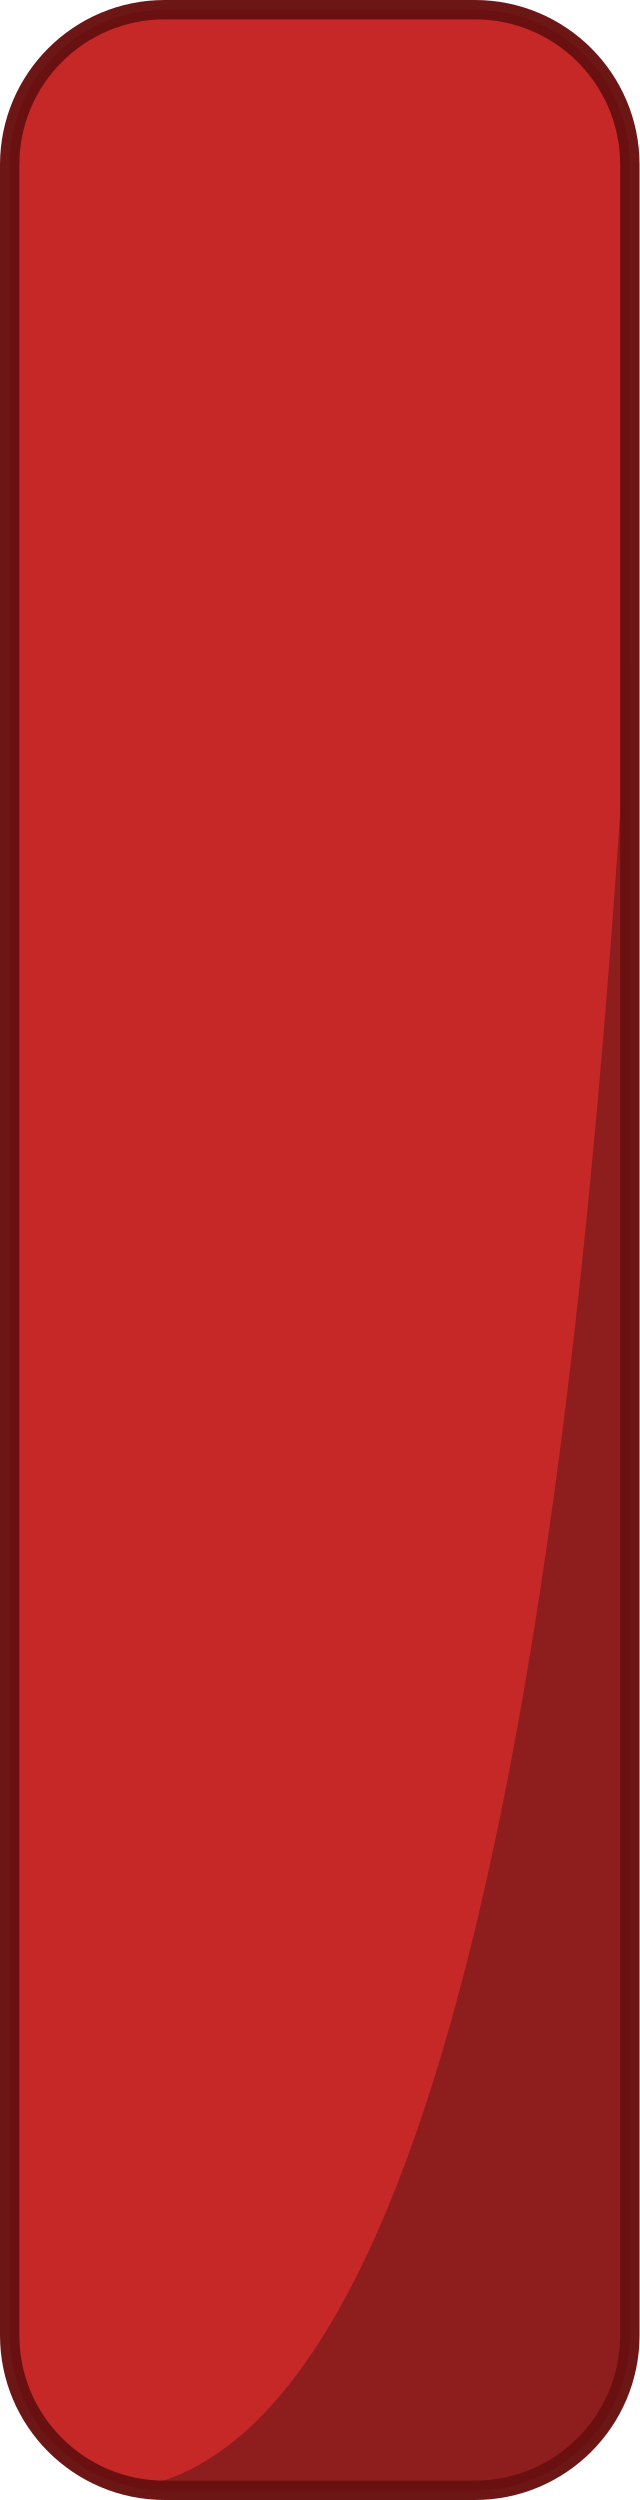
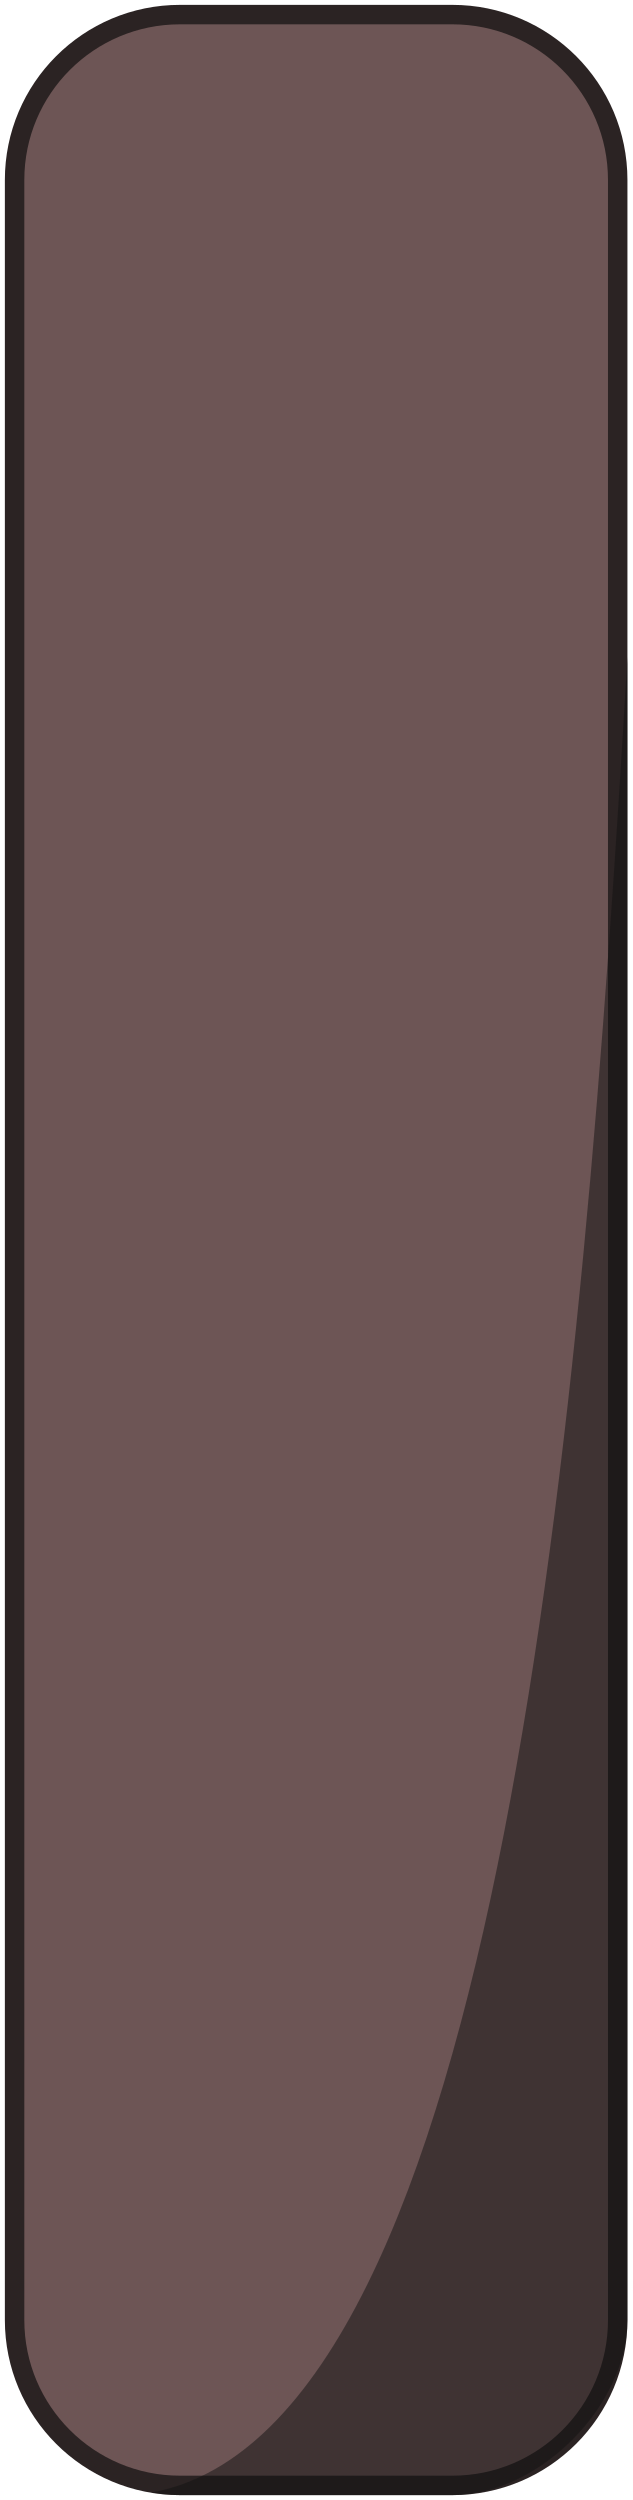
- <svg xmlns="http://www.w3.org/2000/svg" id="svg8" version="1.1" viewBox="0 0 34.925 136.525" height="515.999" width="131.999">
+ <svg xmlns="http://www.w3.org/2000/svg" id="svg8" version="1.1" viewBox="0 0 34.396 135.996" height="514" width="130">
  <defs id="defs2" />
-   <g transform="translate(0.529,-161.0043)" id="layer1">
-     <rect ry="8.467" y="161.533" x="0" height="135.467" width="33.867" id="rect5264" style="opacity:1;fill:#c62828;fill-opacity:1;stroke:none;stroke-width:1.058;stroke-linecap:round;stroke-linejoin:miter;stroke-miterlimit:2;stroke-dasharray:none;stroke-dashoffset:1;stroke-opacity:0.97" />
-     <path transform="matrix(0.2645833,0,0,0.2645833,0,161.5333)" id="rect5275" d="M 128,134.053 C 118.891,288.837 98.04,498.435 26.135,511.459 28.036,511.809 29.995,512 32,512 h 64 c 17.728,0 32,-14.272 32,-32 z" style="opacity:1;fill:#8e1d1d;fill-opacity:1;stroke:none;stroke-width:3.999;stroke-linecap:round;stroke-linejoin:miter;stroke-miterlimit:2;stroke-dasharray:none;stroke-dashoffset:1;stroke-opacity:0.97" />
-     <rect style="opacity:1;fill:none;fill-opacity:1;stroke:#691010;stroke-width:1.058;stroke-linecap:round;stroke-linejoin:miter;stroke-miterlimit:2;stroke-dasharray:none;stroke-dashoffset:1;stroke-opacity:0.97" id="rect5278" width="33.867" height="135.467" x="0" y="161.533" ry="8.467" />
-   </g>
+   <rect ry="8.467" y="1.323" x="1.323" height="133.35" width="31.75" id="rect5278" style="opacity:1;fill:none;fill-opacity:1;stroke:#251d1d;stroke-width:2.117;stroke-linecap:round;stroke-linejoin:miter;stroke-miterlimit:2;stroke-dasharray:none;stroke-dashoffset:1;stroke-opacity:0.97" />
+   <rect style="opacity:1;fill:#6d5555;fill-opacity:1;stroke:none;stroke-width:1.058;stroke-linecap:round;stroke-linejoin:miter;stroke-miterlimit:2;stroke-dasharray:none;stroke-dashoffset:1;stroke-opacity:0.97" id="rect5264" width="31.75" height="133.35" x="1.323" y="1.323" ry="8.467" />
+   <path style="opacity:1;fill:#121212;fill-opacity:0.502;stroke:none;stroke-width:1.058;stroke-linecap:round;stroke-linejoin:miter;stroke-miterlimit:2;stroke-dasharray:none;stroke-dashoffset:1;stroke-opacity:0.97" d="m 34.131,35.733 c -2.41,40.953 -6.869,96.41 -25.894,99.855 0.503,0.092 1.021,0.143 1.552,0.143 H 24.606 c 4.691,0 9.525,-4.834 9.525,-9.525 z" id="rect5275" />
</svg>
